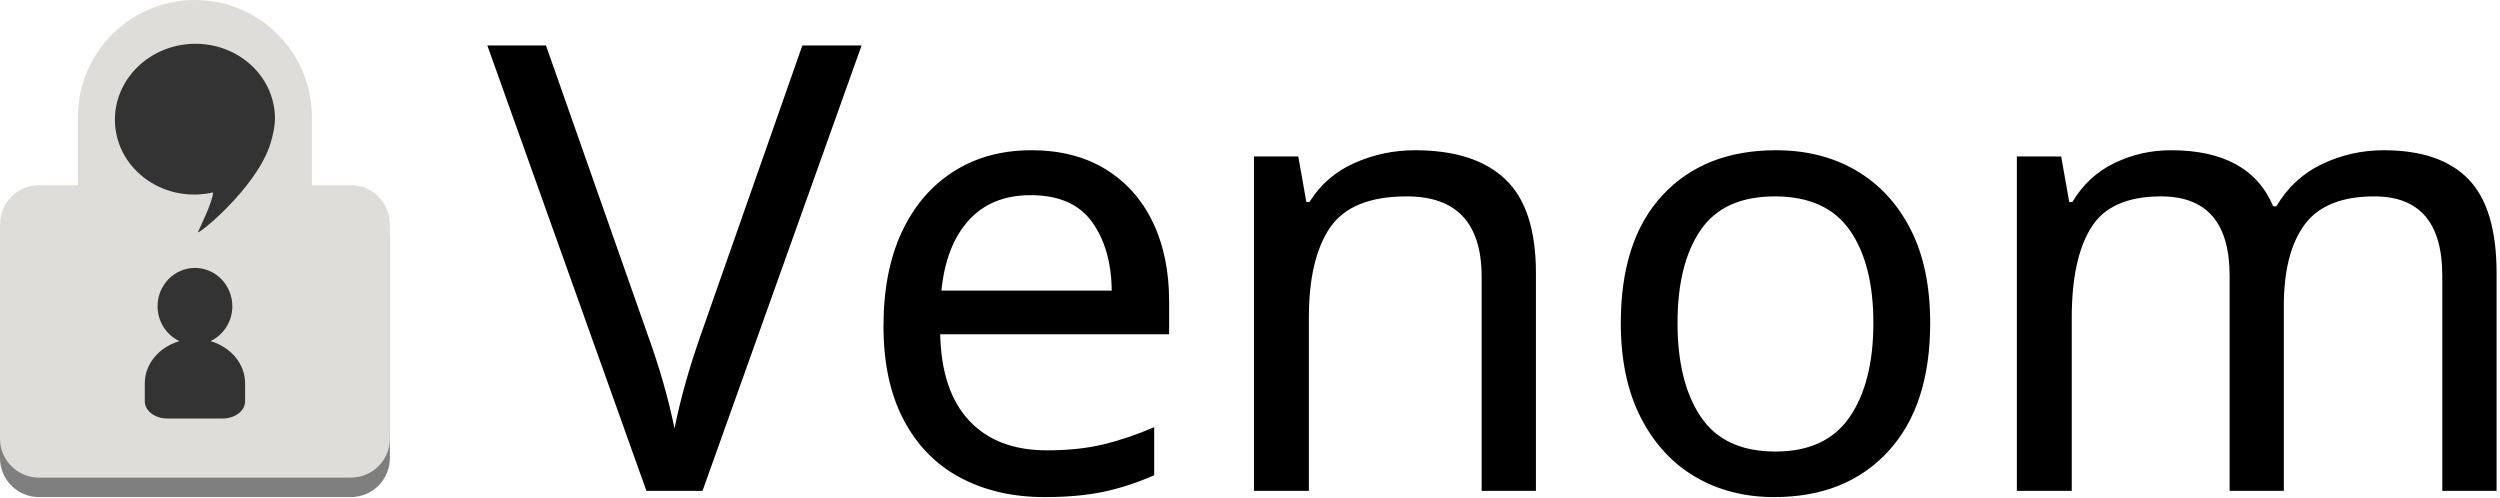
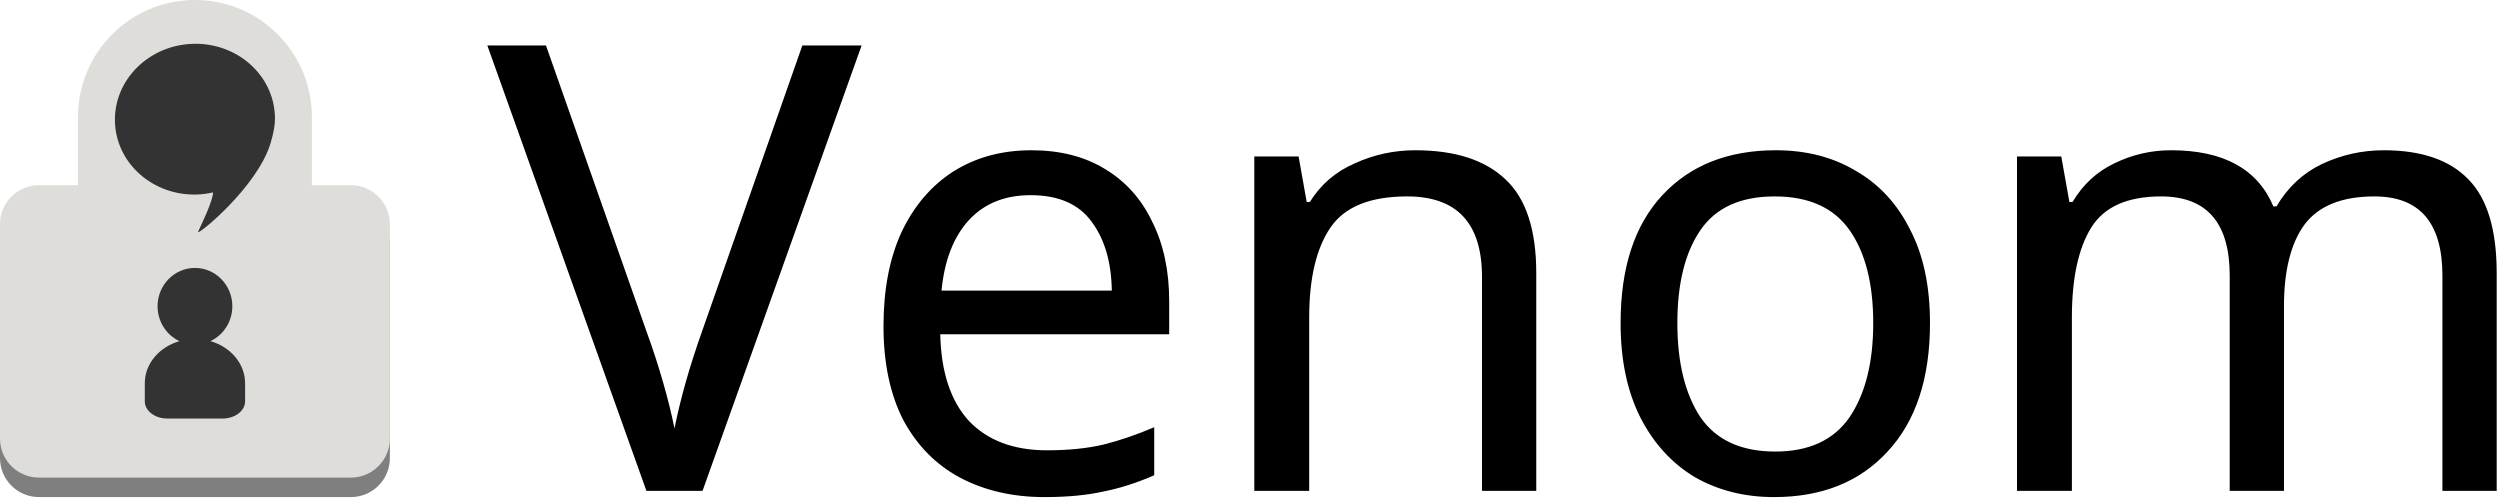
<svg xmlns="http://www.w3.org/2000/svg" style="isolation:isolate" width="512.991" height="102">
-   <text style="line-height:1.25;-inkscape-font-specification:Roboto" x="718.468" y="100.72" font-weight="400" font-size="120" letter-spacing="0" word-spacing="0" font-family="Roboto" stroke-width="3">
-     <tspan x="100" y="100.72" style="line-height:1;-inkscape-font-specification:'Noto Sans';text-align:start" font-size="128" font-family="Noto Sans">Venom</tspan>
-   </text>
+   <g style="line-height:1.25;-inkscape-font-specification:Roboto">
+     <path d="M176.8 9.328l-32.64 91.392h-11.52L100 9.328h12.032l20.608 58.624q2.048 5.632 3.456 10.624 1.408 4.864 2.304 9.344.896-4.48 2.304-9.472 1.408-4.992 3.456-10.752l20.48-58.368zm34.826 21.504q8.832 0 15.104 3.84 6.4 3.84 9.728 10.88 3.456 6.912 3.456 16.256v6.784h-46.976q.256 11.648 5.888 17.792 5.76 6.016 16 6.016 6.528 0 11.52-1.152 5.12-1.28 10.496-3.584v9.856q-5.248 2.304-10.368 3.328-5.12 1.152-12.16 1.152-9.728 0-17.28-3.968-7.424-3.968-11.648-11.776-4.096-7.936-4.096-19.328 0-11.264 3.712-19.328 3.84-8.064 10.624-12.416 6.912-4.352 16-4.352zm-.128 9.216q-8.064 0-12.8 5.248-4.608 5.12-5.504 14.336h34.944q-.128-8.704-4.096-14.08-3.968-5.504-12.544-5.504zm78.906-9.216q12.288 0 18.56 6.016 6.272 5.888 6.272 19.2v44.672H304.1V56.816q0-16.512-15.36-16.512-11.392 0-15.744 6.4t-4.352 18.432v35.584H257.38V32.112h9.088l1.664 9.344h.64q3.328-5.376 9.216-7.936 5.888-2.688 12.416-2.688zm105.624 35.456q0 17.024-8.704 26.368Q378.748 102 364.028 102q-9.088 0-16.256-4.096-7.04-4.224-11.136-12.16-4.096-8.064-4.096-19.456 0-17.024 8.576-26.24 8.576-9.216 23.296-9.216 9.344 0 16.384 4.224 7.168 4.096 11.136 12.032 4.096 7.808 4.096 19.2zm-51.84 0q0 12.16 4.736 19.328 4.864 7.04 15.36 7.04 10.368 0 15.232-7.04 4.864-7.168 4.864-19.328t-4.864-19.072q-4.864-6.912-15.36-6.912-10.496 0-15.232 6.912-4.736 6.912-4.736 19.072zm144.956-35.456q11.648 0 17.408 6.016 5.76 5.888 5.76 19.2v44.672h-11.136V56.56q0-16.256-13.952-16.256-9.984 0-14.336 5.76-4.224 5.76-4.224 16.768v37.888h-11.136V56.56q0-16.256-14.08-16.256-10.368 0-14.336 6.4t-3.968 18.432v35.584H413.88V32.112h9.088l1.664 9.344h.64q3.2-5.376 8.576-7.936 5.504-2.688 11.648-2.688 16.128 0 20.992 11.52h.64q3.456-5.888 9.344-8.704 6.016-2.816 12.672-2.816z" style="line-height:1;-inkscape-font-specification:'Noto Sans';text-align:start" aria-label="Venom" font-weight="400" font-size="128" font-family="Noto Sans" letter-spacing="0" word-spacing="0" />
+   </g>
  <g transform="translate(-24 -18)">
    <rect ry="8" rx="8" y="60" x="24" height="60" width="80" style="marker:none" opacity=".5" />
    <g fill="#deddda">
      <path style="isolation:isolate" d="M64 18c-13.255 0-24 10.745-24 24v16h48V42c0-13.255-10.745-24-24-24z" />
      <rect style="marker:none" width="80" height="60" x="24" y="56" rx="8" ry="8" />
    </g>
    <path d="M63.6 26.99c-9.069.267-16.242 7.412-16.016 15.953.226 8.542 7.758 15.247 16.822 14.971a16.98 16.98 0 0 0 3.301-.434c.068 1.575-2.537 6.945-3.072 8.092-.525 1.123 12.181-9.044 14.912-18.293.515-1.745.915-3.51.869-5.314-.22-8.539-7.753-15.241-16.816-14.975zm.402 45.989c-4.237.001-7.671 3.524-7.67 7.869.002 3.079 1.755 5.875 4.486 7.154-4.116 1.196-7.107 4.596-7.107 8.652v3.692c0 1.957 2.062 3.535 4.623 3.535h11.338c2.56 0 4.621-1.578 4.621-3.535v-3.692c0-4.059-2.993-7.462-7.111-8.658 2.732-1.275 4.489-4.07 4.494-7.148.001-4.348-3.435-7.871-7.674-7.87z" style="isolation:isolate" fill="#333" />
  </g>
</svg>
